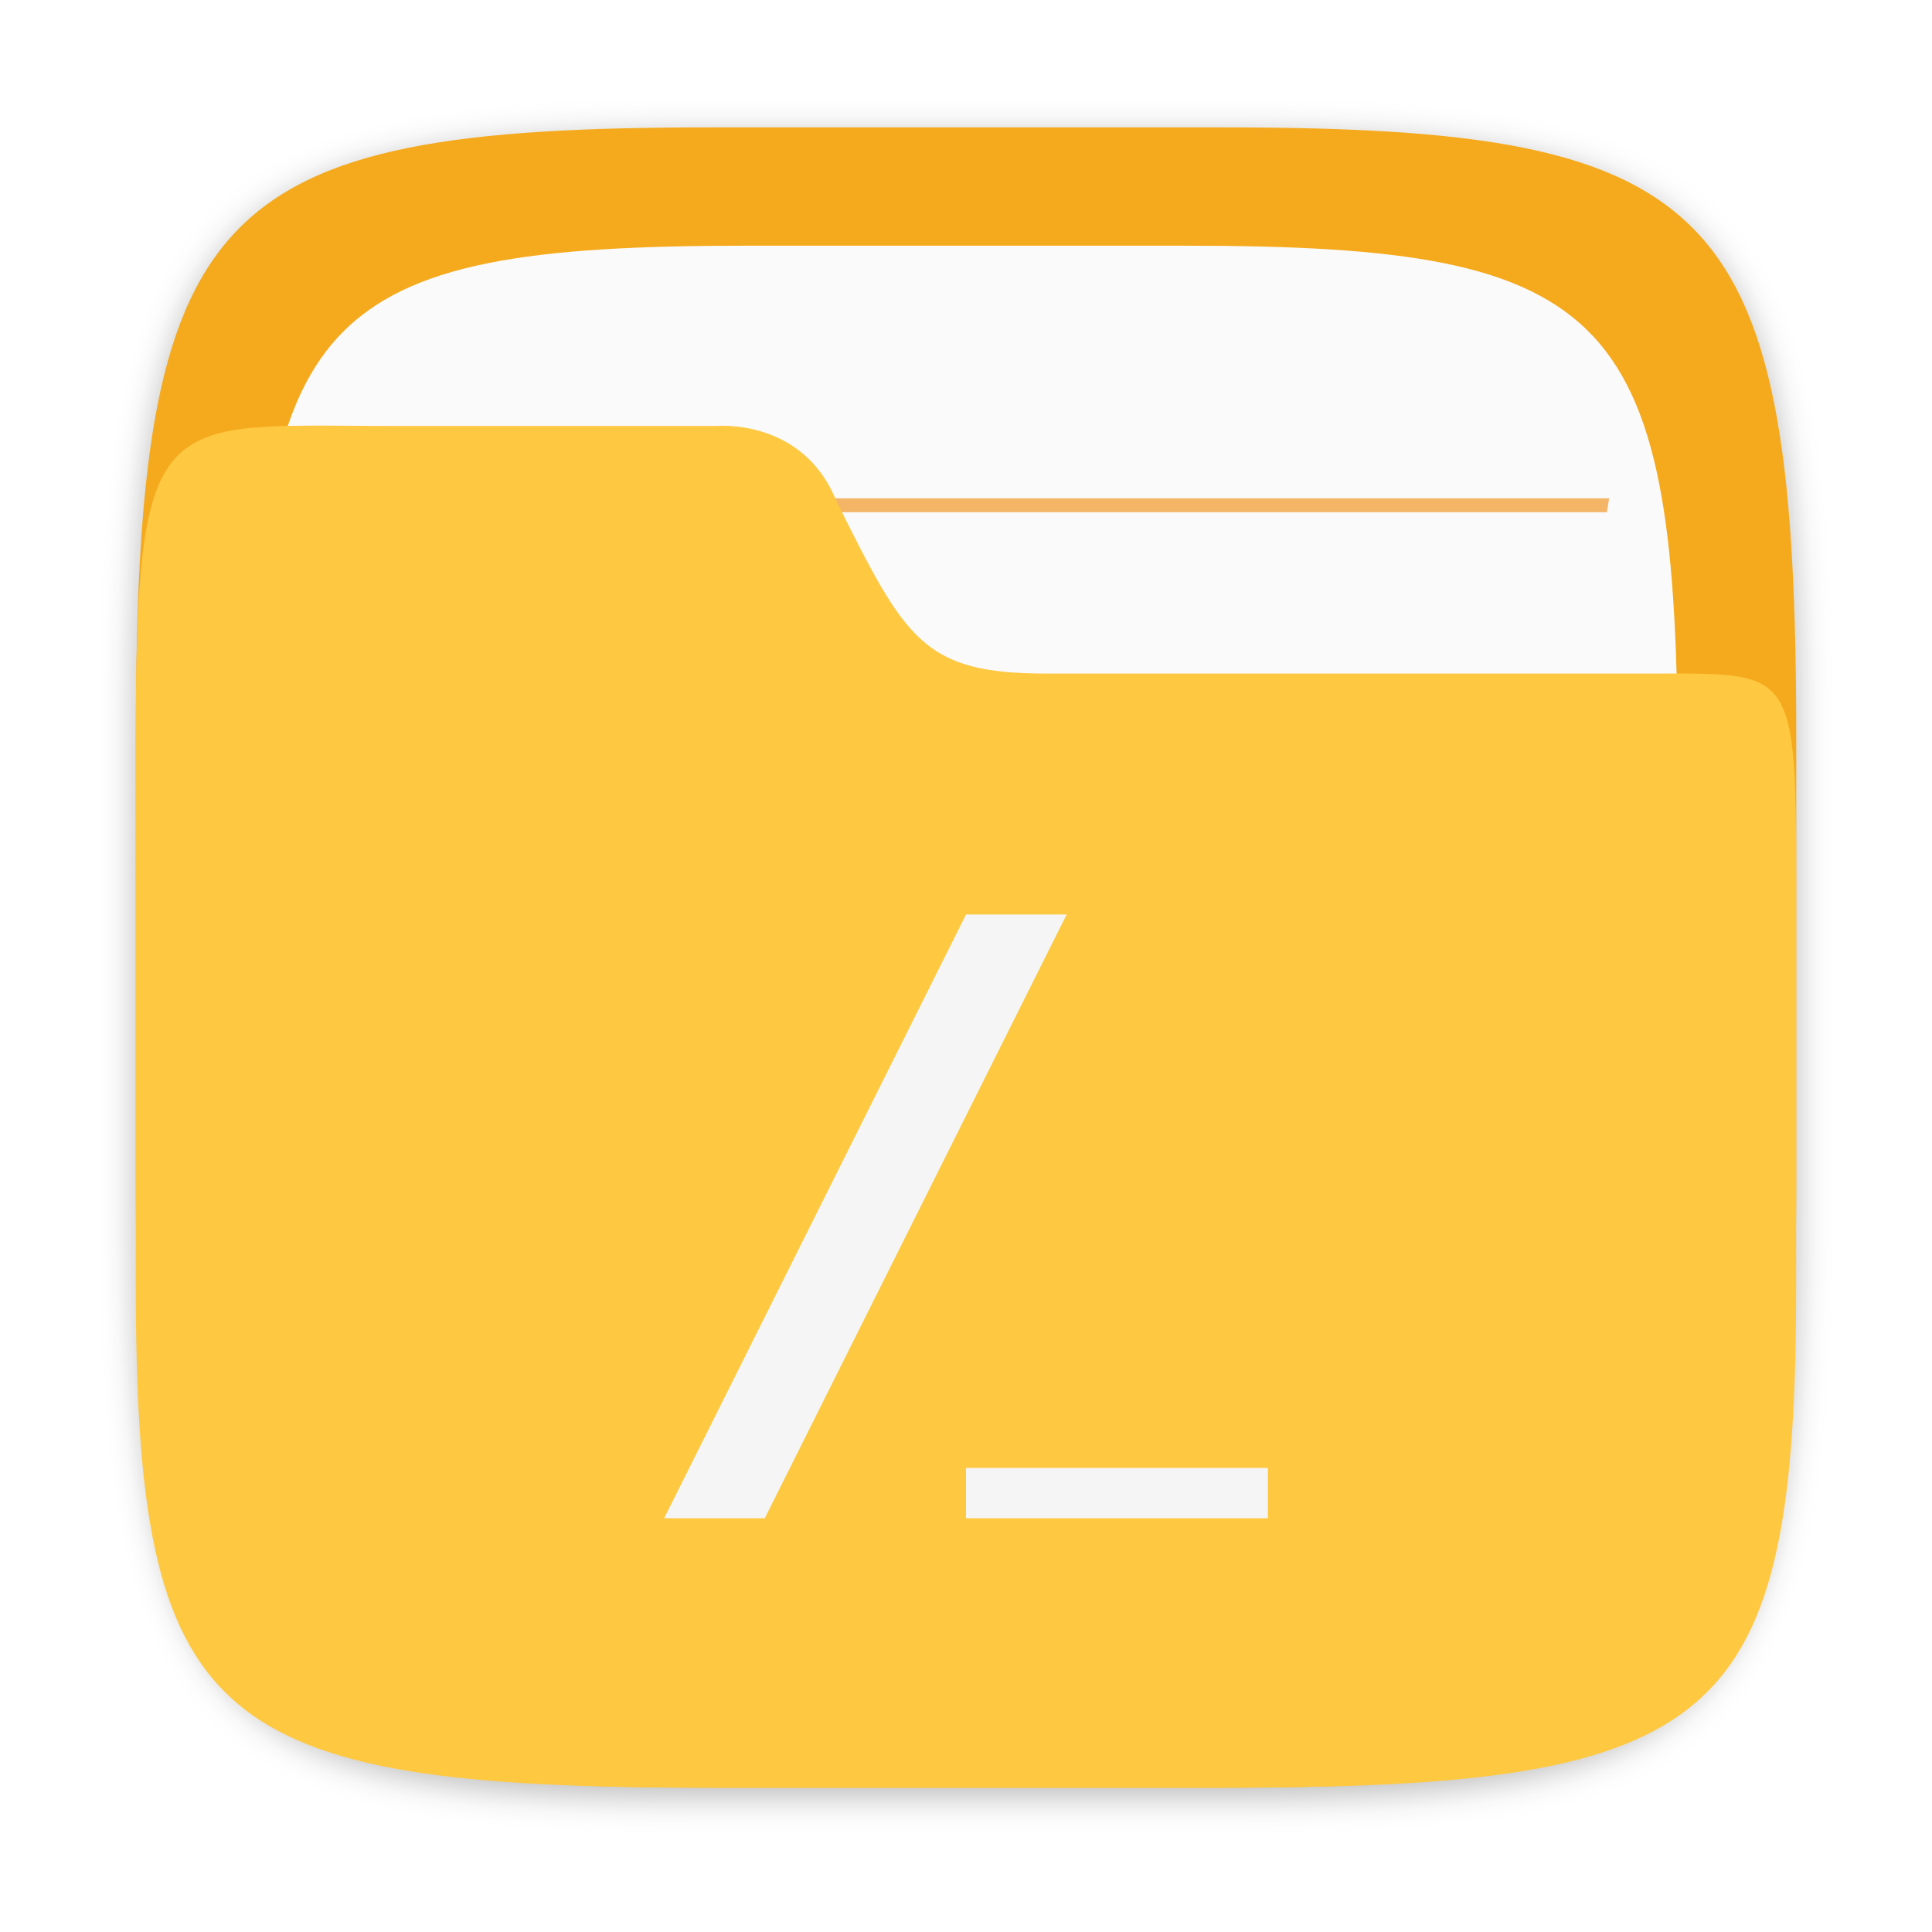
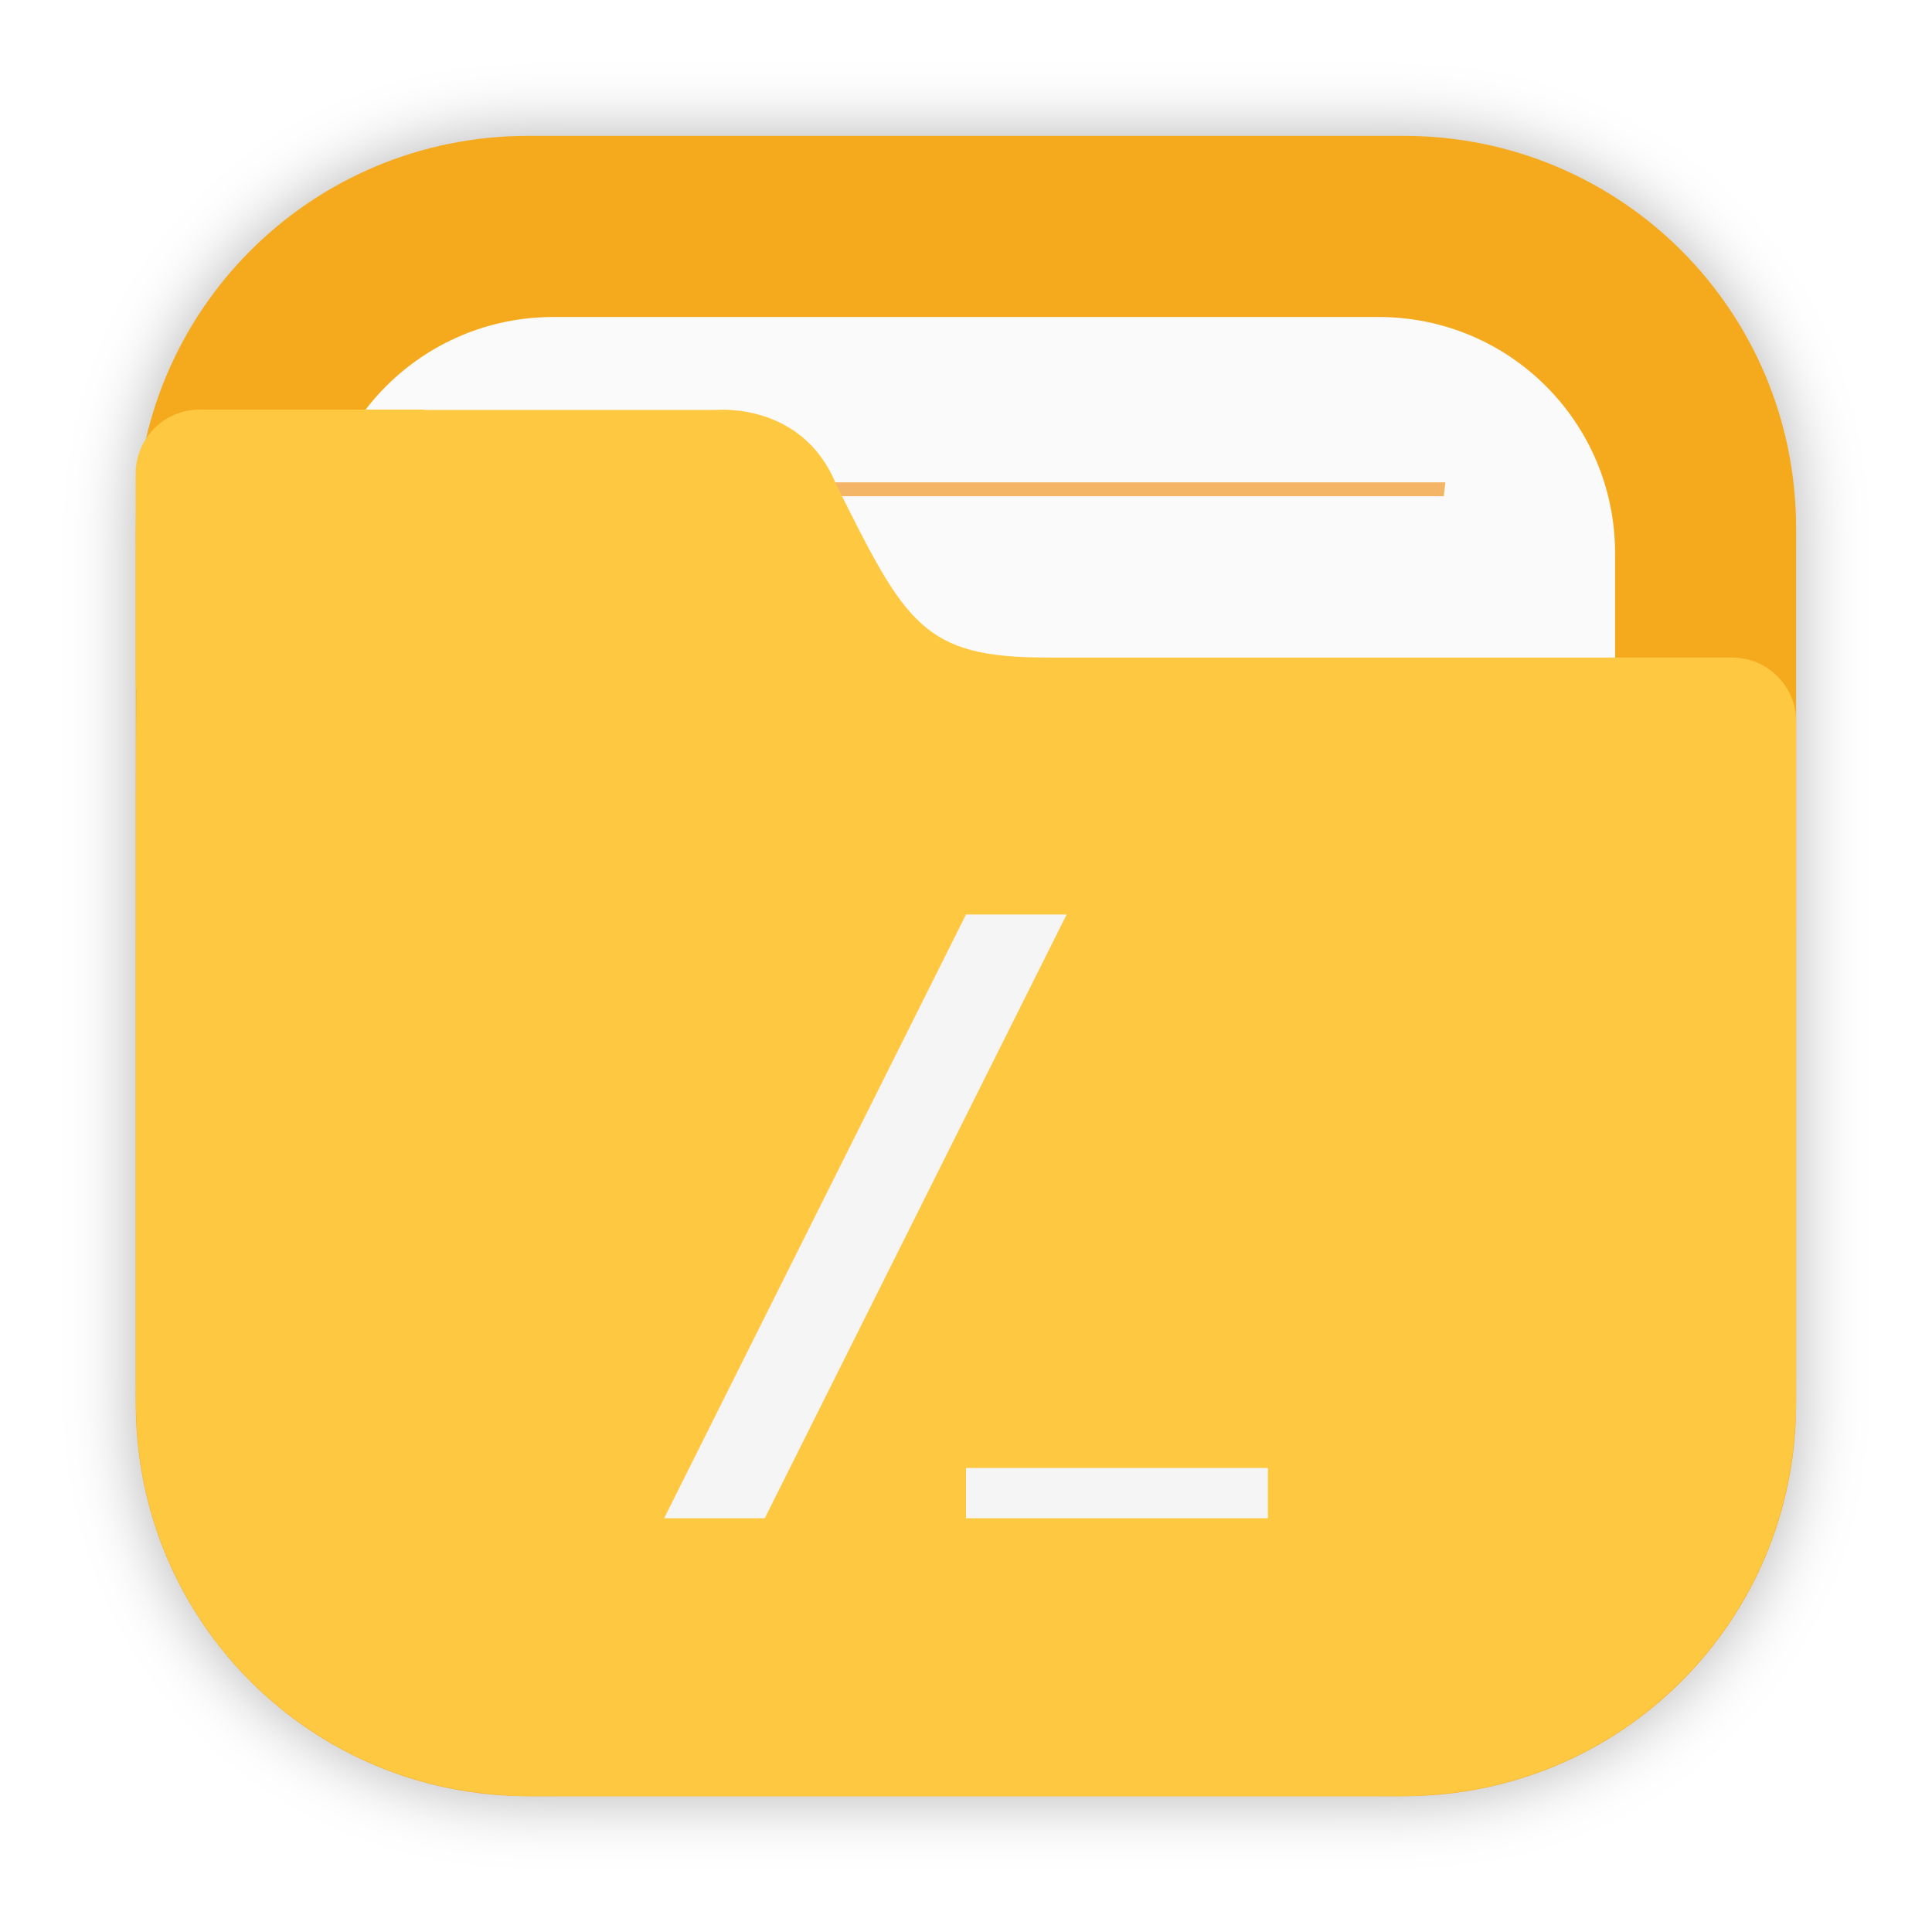
- <svg xmlns="http://www.w3.org/2000/svg" id="svg37" version="1.1" height="64" width="64">
-   <defs id="defs19">
-     <linearGradient gradientUnits="userSpaceOnUse" y2="1082.6" y1="1070.2" x2="-26.201" x1="-26.201" id="o">
-       <stop id="stop2" offset="0" stop-color="#5c5c5c" />
-       <stop id="stop4" offset="1" stop-color="#646464" />
-     </linearGradient>
-     <linearGradient gradientUnits="userSpaceOnUse" y2="1139.8" y1="1081.4" x2="-9.912" x1="-9.912" id="n">
-       <stop id="stop7" offset="0" stop-color="#343434" />
-       <stop id="stop9" offset=".5" stop-color="#404040" />
-       <stop id="stop11" offset="1" stop-color="#353333" />
-     </linearGradient>
-     <linearGradient gradientUnits="userSpaceOnUse" y2="1140.2" y1="1138.4" x2="-9.617" x1="-9.617" id="d">
-       <stop id="stop14" offset="0" stop-opacity=".047" />
-       <stop id="stop16" offset="1" />
-     </linearGradient>
-     <filter id="filter2761" x="-0.024" y="-0.024" width="1.048" height="1.048" color-interpolation-filters="sRGB">
-       <feGaussianBlur stdDeviation="0.146" id="feGaussianBlur866" />
-     </filter>
-     <filter id="filter2761-3" x="-.024" y="-.024" width="1.048" height="1.048" color-interpolation-filters="sRGB">
-       <feGaussianBlur stdDeviation="0.146" id="feGaussianBlur908" />
-     </filter>
-     <filter id="filter2761-36" x="-.024" y="-.024" width="1.048" height="1.048" color-interpolation-filters="sRGB">
-       <feGaussianBlur stdDeviation="0.146" id="feGaussianBlur856" />
+ <svg xmlns="http://www.w3.org/2000/svg" width="64" height="64" version="1.1">
+   <defs>
+     <filter id="filter2076-6" x="-.048" y="-.048" width="1.096" height="1.096" color-interpolation-filters="sRGB">
+       <feGaussianBlur stdDeviation="1.1" />
    </filter>
  </defs>
-   <g transform="matrix(3.779602,0,0,3.779602,-0.00321238,0.5308454)" id="g896">
-     <path d="m 10.709,1.05 c 4.405,0 5.035,0.673 5.035,5.388 v 3.776 c 0,4.715 -0.63,5.388 -5.035,5.388 H 6.226 c -4.405,0 -5.035,-0.673 -5.035,-5.388 V 6.438 c 0,-4.715 0.63,-5.388 5.035,-5.388 z" enable-background="new" fill="#141414" filter="url(#filter2761)" opacity="0.3" id="path863" style="filter:url(#filter2761-36)" />
-     <path d="m 10.709,0.976 c 4.405,0 5.035,0.673 5.035,5.388 v 3.776 c 0,4.715 -0.63,5.388 -5.035,5.388 H 6.226 c -4.405,0 -5.035,-0.673 -5.035,-5.388 v -3.776 c 0,-4.715 0.63,-5.388 5.035,-5.388 z" enable-background="new" fill="#f5aa1e" id="path865" />
-     <path d="m 10.389,2.013 c 3.777,0 4.317,0.577 4.317,4.62 v 3.238 c 0,4.043 -0.54,4.62 -4.317,4.62 H 6.545 c -3.777,0 -4.317,-0.577 -4.317,-4.62 V 6.633 c 0,-4.043 0.54,-4.62 4.317,-4.62 z" enable-background="new" fill="#fafafa" stroke-width="0.857" id="path867" />
-     <g transform="matrix(1.3006,0,0,1.34,-2.5449,-2.4261)" fill="#f08705" id="g877">
-       <path d="M 3.986,6.937 C 3.98,6.967 3.976,6.998 3.971,7.028 h 8.993 c -0.005,-0.03 -0.009,-0.061 -0.016,-0.091 z" opacity="0.6" stroke-width="0.605" style="paint-order:normal" id="path869" />
-       <path d="m 4.133,4.965 c 0.005,0.03 0.01,0.061 0.016,0.091 h 8.637 c 0.005,-0.033 0.01,-0.059 0.015,-0.091 z" opacity="0.6" stroke-width="0.594" style="paint-order:normal" id="path871" />
-       <path d="M 3.986,8.909 C 3.98,8.939 3.976,8.97 3.971,9 h 8.993 c -0.005,-0.03 -0.009,-0.061 -0.016,-0.091 z" opacity="0.6" stroke-width="0.605" style="paint-order:normal" id="path873-7" />
-       <path d="m 3.986,10.881 c -0.006,0.03 -0.009,0.06 -0.015,0.091 h 8.993 c -0.005,-0.03 -0.009,-0.061 -0.016,-0.091 z" opacity="0.6" stroke-width="0.605" style="paint-order:normal" id="path875-5" />
-     </g>
-     <path d="m 3.474,3.593 c -2.423,0 -2.283,-0.281 -2.283,4.419 v 3.097 c 3e-6,3.867 0.63,4.419 5.035,4.419 h 4.483 c 4.405,0 5.034,-0.552 5.034,-4.419 V 8.012 c 0,-2.324 0.051,-2.249 -1.278,-2.249 H 9.174 C 8.088,5.763 7.938,5.468 7.328,4.244 7.034,3.521 6.278,3.593 6.278,3.593 Z" enable-background="new" fill="#ffc841" stroke-width="0.906" id="path879-3" />
+   <g transform="translate(123.71 3.4845)">
+     <rect x="-119.21" y="1.016" width="55" height="55" rx="13.002" ry="13.002" filter="url(#filter2076-6)" opacity=".3" />
+     <path d="m-106.21 1.016c-7.203 0-13.002 5.799-13.002 13.002v28.996c0 7.203 5.799 13.002 13.002 13.002h28.996c7.203 0 13.002-5.799 13.002-13.002v-28.996c0-7.203-5.799-13.002-13.002-13.002z" fill="#f5aa1e" stroke-linecap="round" stroke-width=".3" style="paint-order:stroke fill markers" />
+     <path d="m-105.37 7.016c-4.342 0-7.838 3.496-7.838 7.838v27.324c0 4.342 3.496 7.838 7.838 7.838h27.324c4.342 0 7.838-3.496 7.838-7.838v-27.324c0-4.342-3.496-7.838-7.838-7.838z" fill="#fafafa" stroke-linecap="round" stroke-width=".3" style="paint-order:stroke fill markers" />
+     <path d="m-107.6 12.494c0.019 0.154 0.037 0.307 0.059 0.46h31.658c0.02-0.165 0.037-0.297 0.054-0.46z" fill="#f08705" opacity=".6" stroke-width="2.559" style="paint-order:normal" />
+     <path d="m-117.09 10.084c-1.179 0-2.127 0.948-2.127 2.127v6.908c0 0.086 0.015 0.167 0.025 0.25-0.021 2.043-0.02 4.372-0.02 7.428v0.848h-2e-3v15.369c0 0.138 0.015 0.272 0.02 0.408 8e-3 0.193 0.012 0.388 0.029 0.578 0.478 6.409 5.553 11.486 11.961 11.967 0.322 0.031 0.648 0.048 0.98 0.049 5e-3 1.2e-5 9e-3 0 0.014 0h28.994 2e-3c0.338 0 0.669-0.018 0.996-0.049 6.391-0.482 11.456-5.537 11.953-11.924 0.033-0.339 0.053-0.681 0.053-1.029v-15.662c6.1e-5 -0.007 2e-3 -0.013 2e-3 -0.02v-6.908c0-1.179-0.948-2.127-2.127-2.127h-22.703c-1.026 0-1.83-0.069-2.496-0.246-0.666-0.177-1.195-0.462-1.666-0.891-0.471-0.428-0.887-1.001-1.328-1.756-0.441-0.755-0.908-1.691-1.484-2.848-0.278-0.683-0.666-1.18-1.09-1.539-0.424-0.359-0.884-0.58-1.31-0.717-0.853-0.273-1.568-0.205-1.568-0.205h-9.65c-0.04-0.002-0.077-0.012-0.117-0.012h-3.459z" fill="#ffc841" />
  </g>
-   <g style="fill:#f5f5f5;fill-opacity:1" transform="translate(0,-41.58749)" id="g982">
-     <path id="path976" style="opacity:1;fill:#f5f5f5;stroke-linecap:round;fill-opacity:1" d="m 32,71.881 -10,20 h 3.334 l 10,-20 z" />
-     <path id="rect970" style="opacity:1;fill:#f5f5f5;stroke-linecap:round;fill-opacity:1" d="m 32,90.215 v 1.666 h 10 v -1.666 z" />
+   <g transform="translate(0 -41.587)" fill="#f5f5f5" stroke-linecap="round">
+     <path d="m32 71.881-10 20h3.334l10-20z" />
+     <path d="m32 90.215v1.666h10v-1.666z" />
  </g>
</svg>
